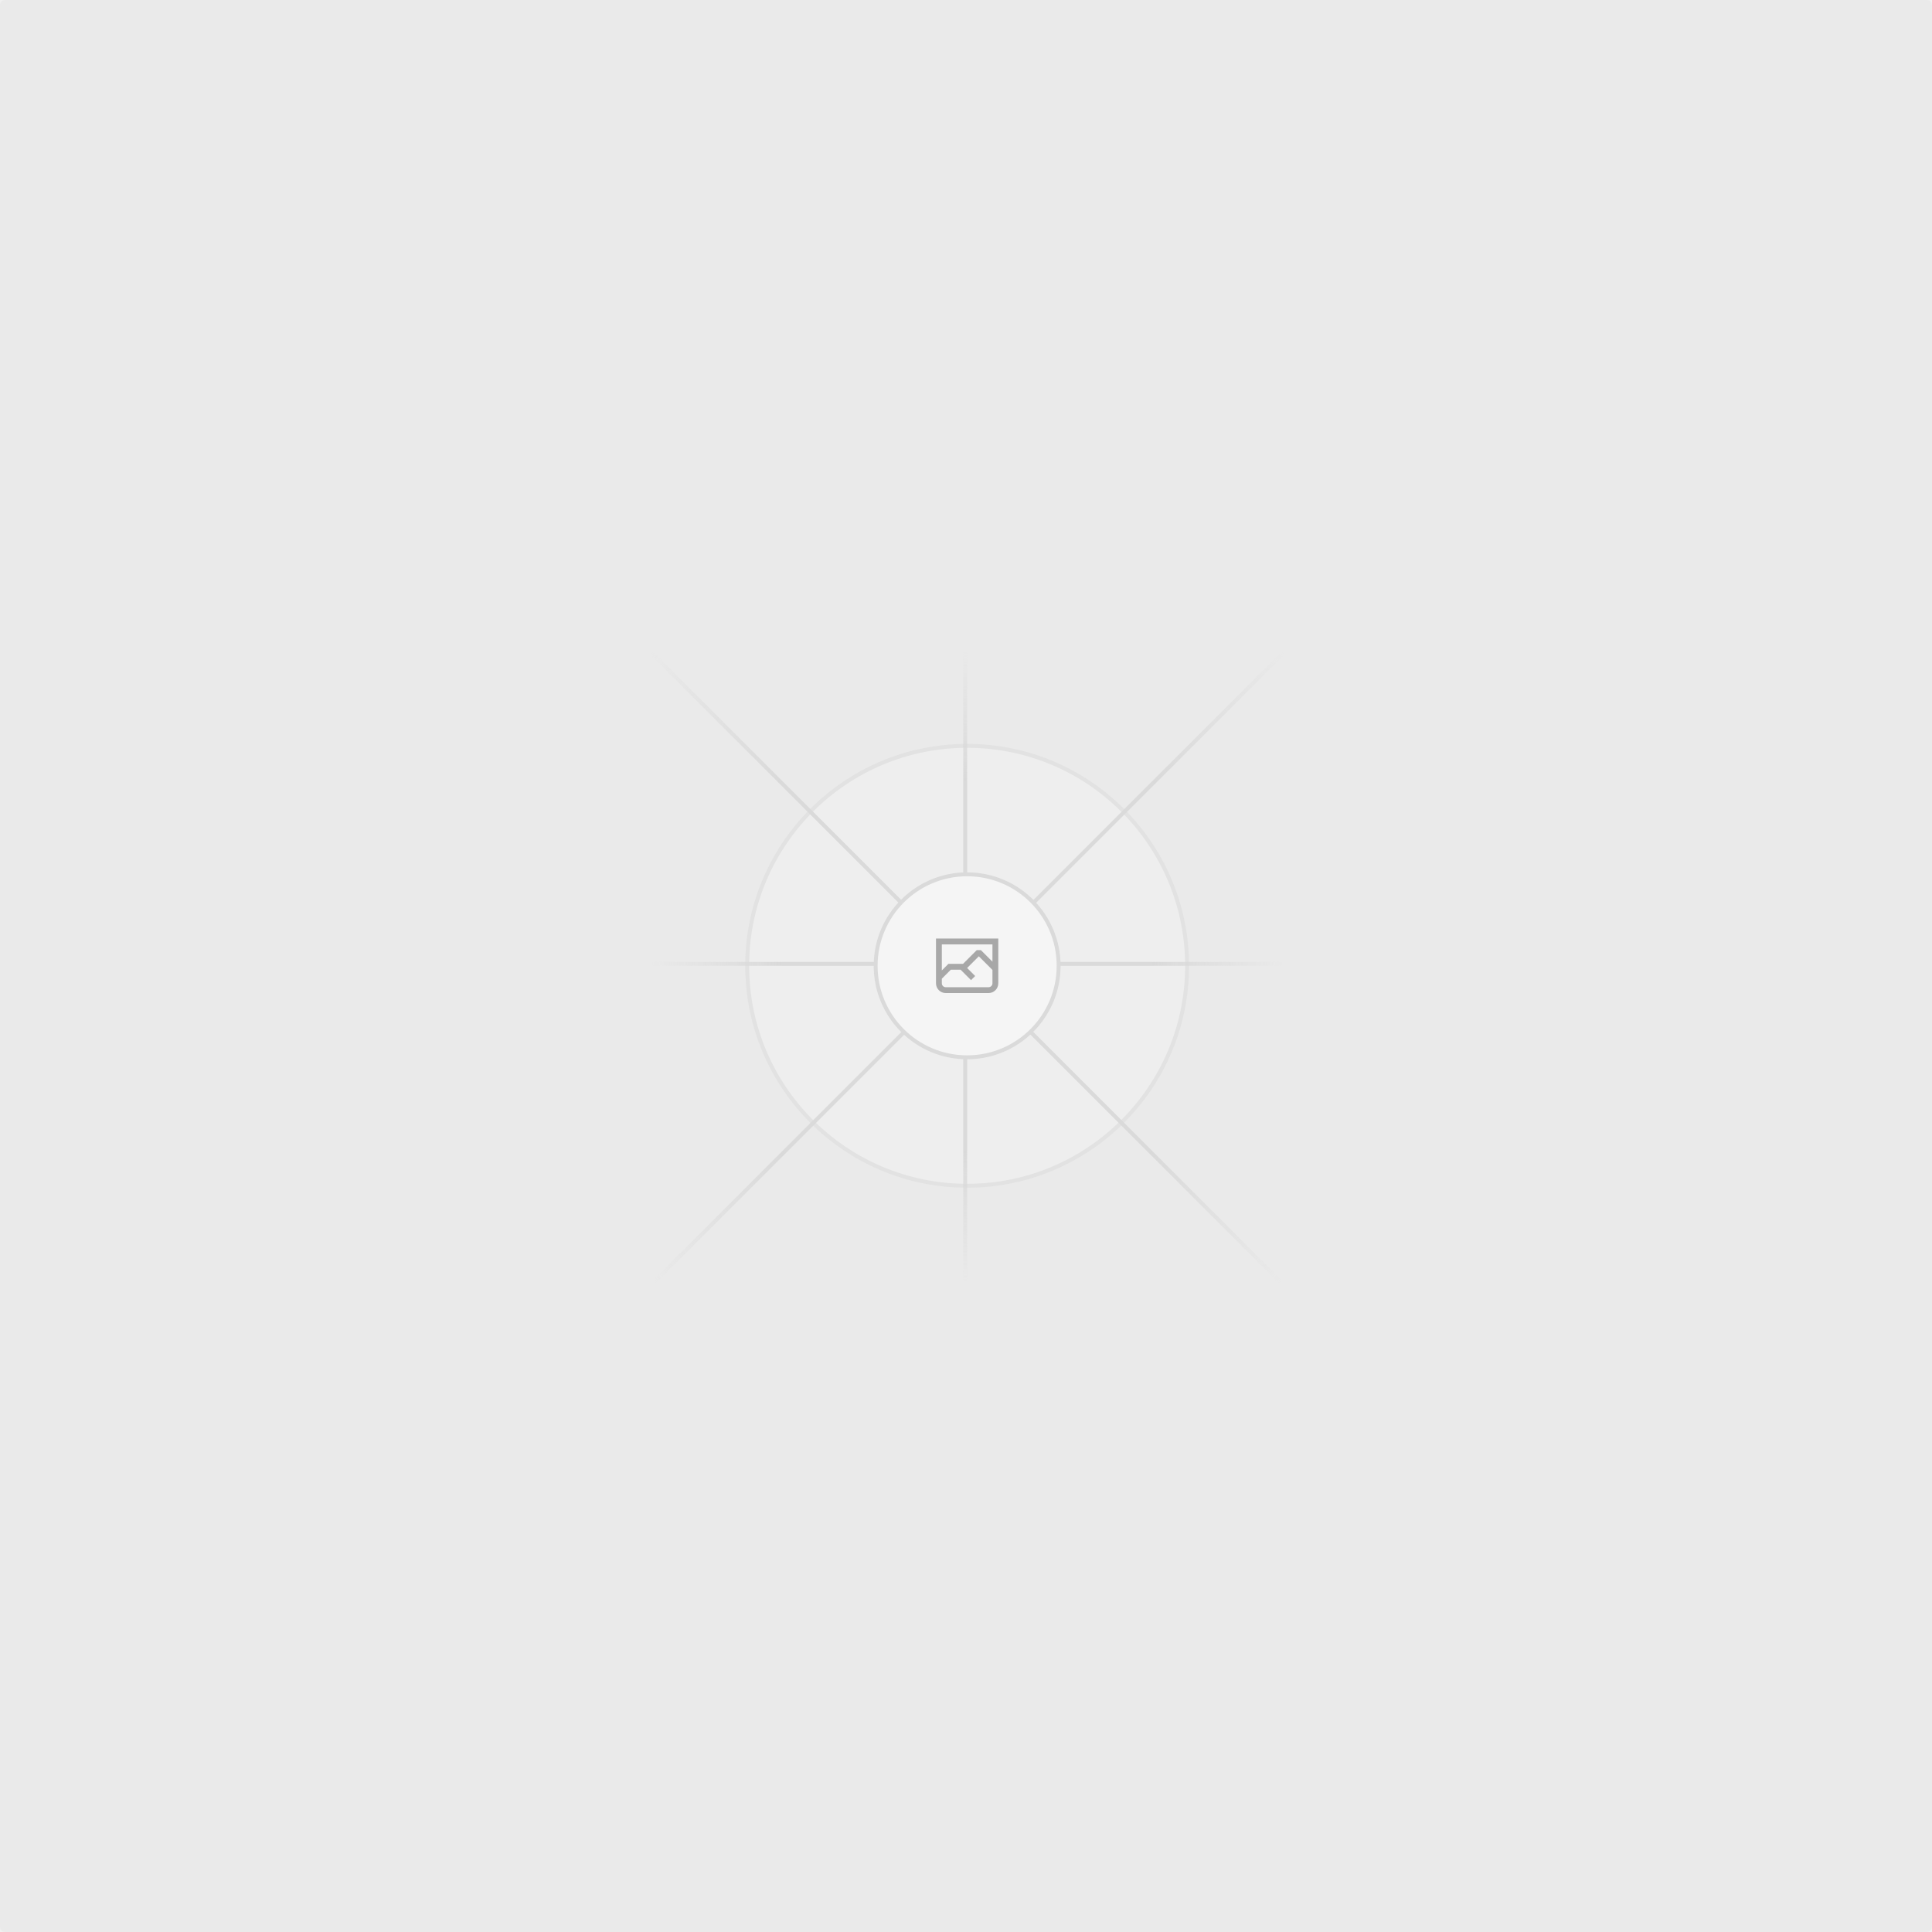
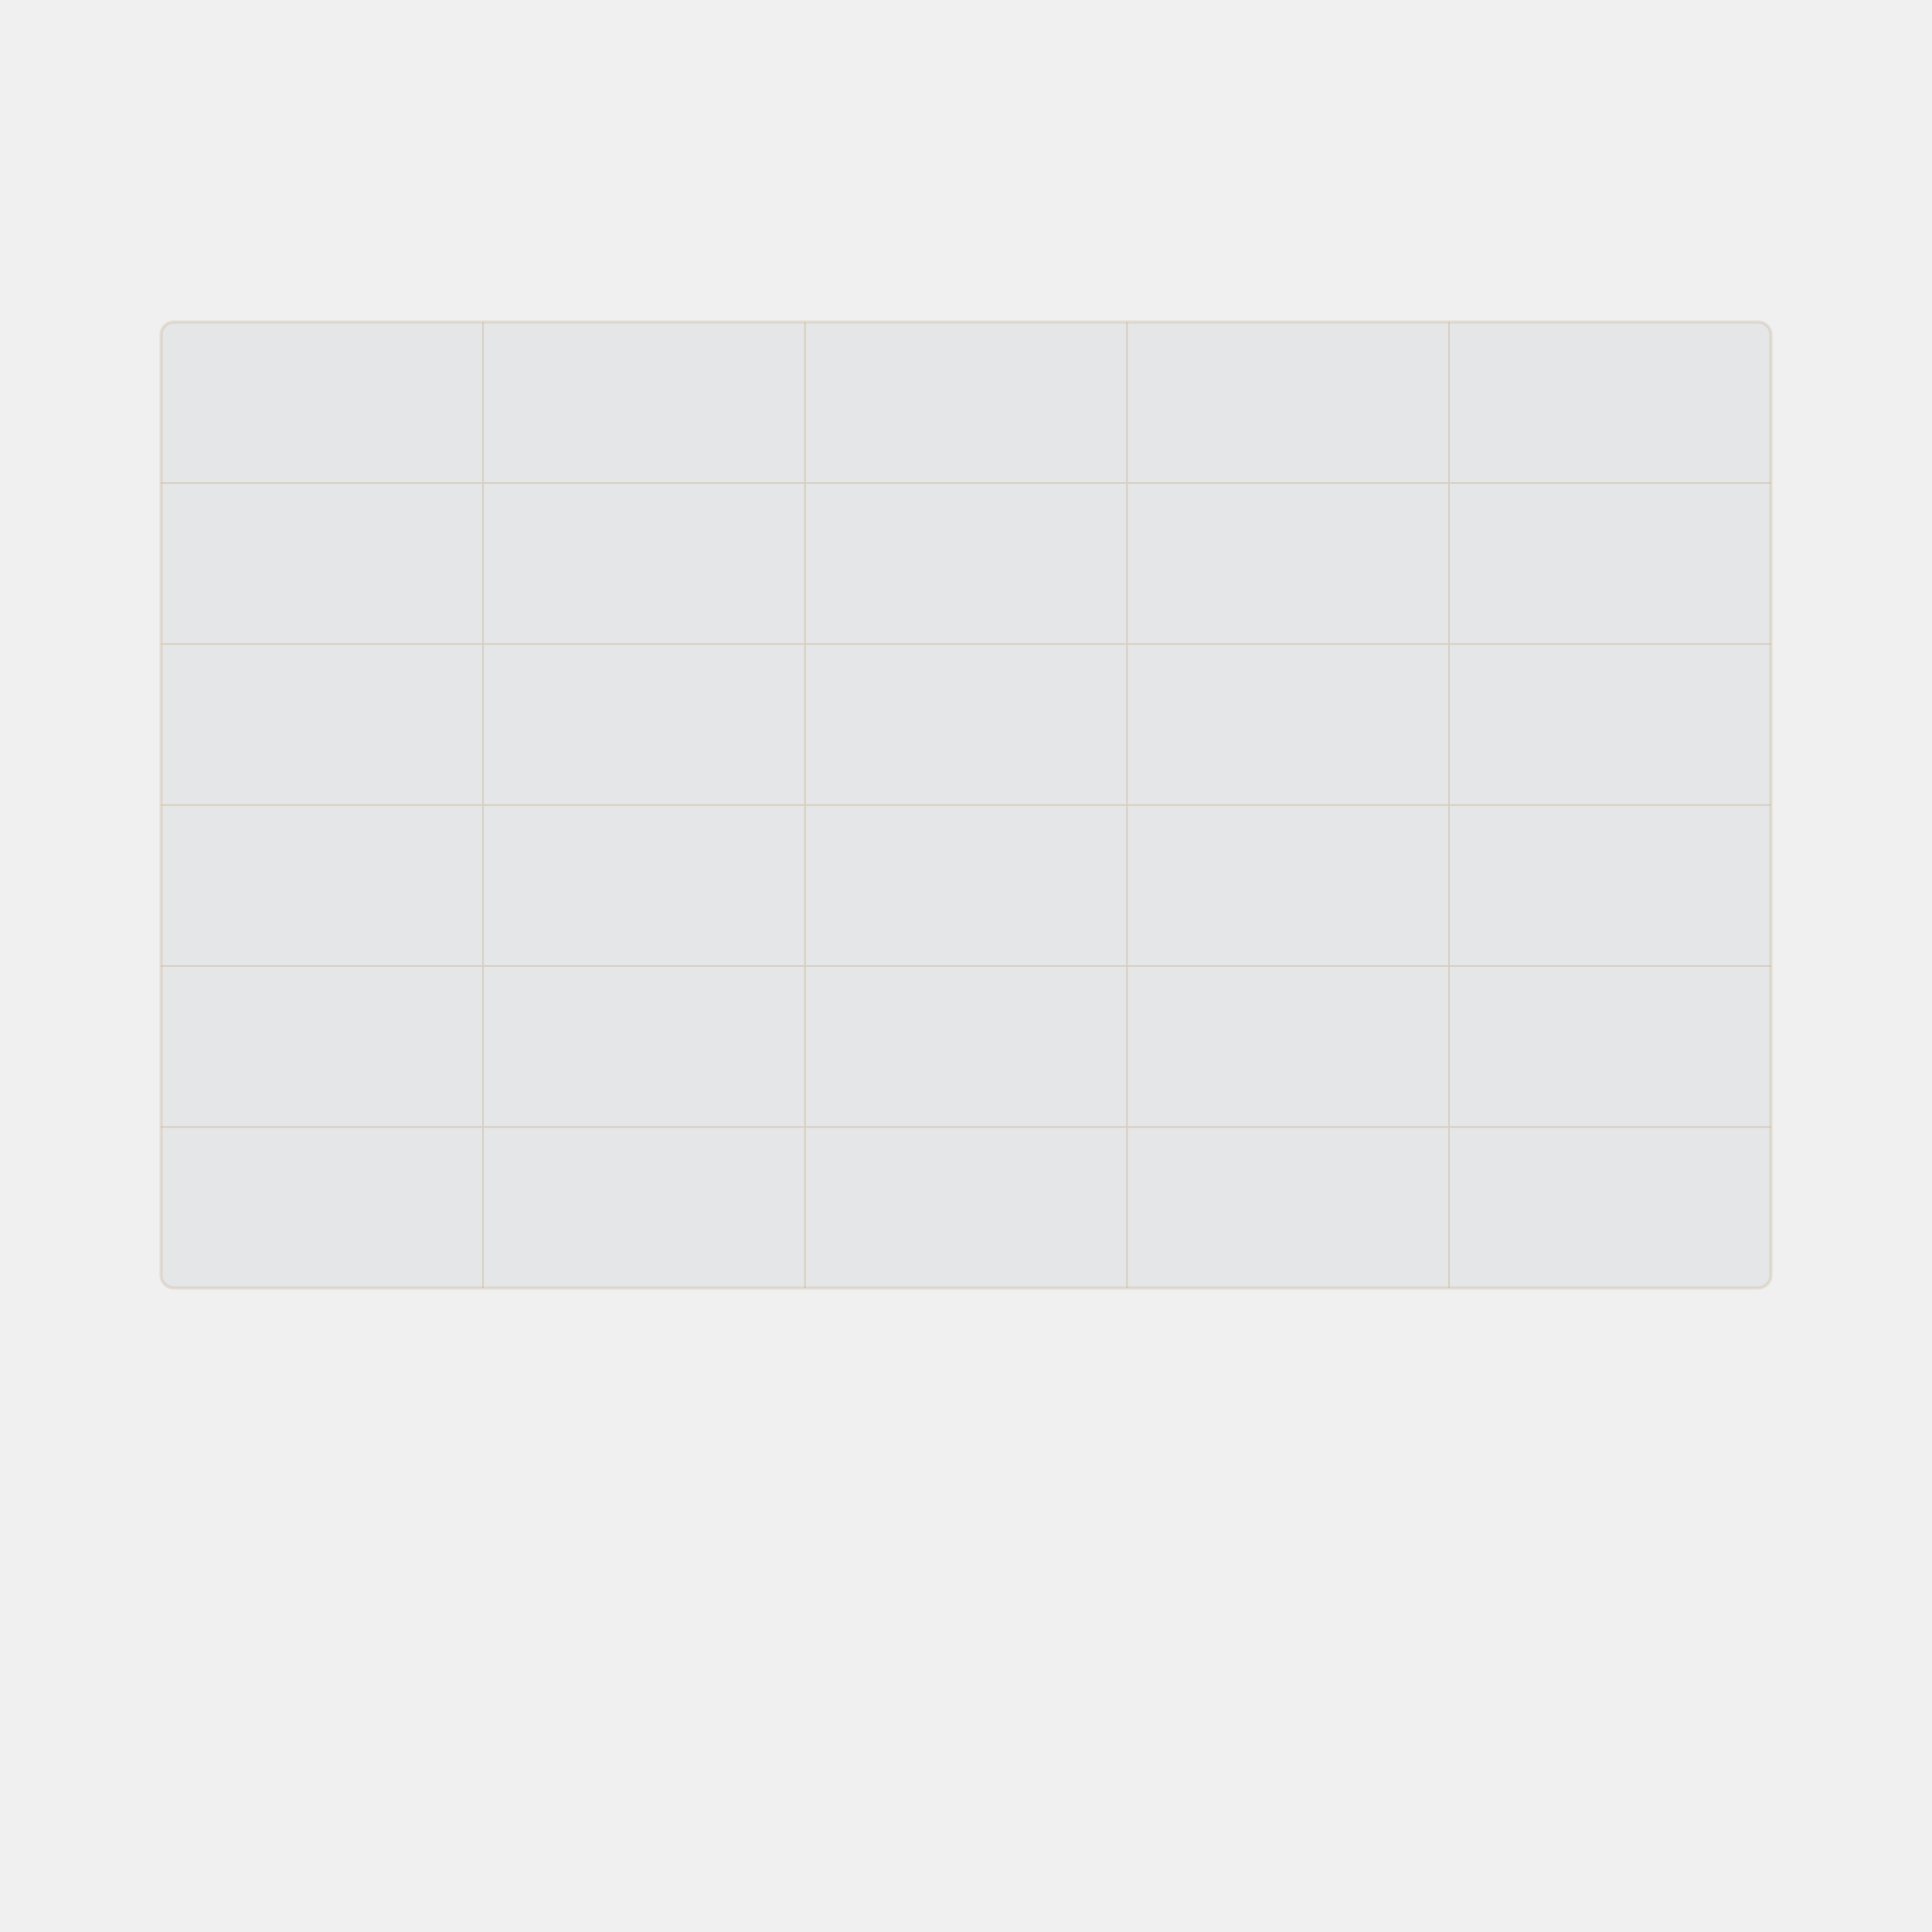
<svg xmlns="http://www.w3.org/2000/svg" width="1200" height="1200" fill="none">
-   <rect width="1200" height="1200" fill="#EAEAEA" rx="3" />
-   <g opacity=".5">
-     <g opacity=".5">
-       <path fill="#FAFAFA" d="M600.709 736.5c-75.454 0-136.621-61.167-136.621-136.62 0-75.454 61.167-136.621 136.621-136.621 75.453 0 136.62 61.167 136.62 136.621 0 75.453-61.167 136.62-136.62 136.62Z" />
-       <path stroke="#C9C9C9" stroke-width="2.418" d="M600.709 736.5c-75.454 0-136.621-61.167-136.621-136.62 0-75.454 61.167-136.621 136.621-136.621 75.453 0 136.62 61.167 136.62 136.621 0 75.453-61.167 136.62-136.62 136.62Z" />
-     </g>
-     <path stroke="url(#a)" stroke-width="2.418" d="M0-1.209h553.581" transform="scale(1 -1) rotate(45 1163.11 91.165)" />
-     <path stroke="url(#b)" stroke-width="2.418" d="M404.846 598.671h391.726" />
-     <path stroke="url(#c)" stroke-width="2.418" d="M599.5 795.742V404.017" />
-     <path stroke="url(#d)" stroke-width="2.418" d="m795.717 796.597-391.441-391.44" />
-     <path fill="#fff" d="M600.709 656.704c-31.384 0-56.825-25.441-56.825-56.824 0-31.384 25.441-56.825 56.825-56.825 31.383 0 56.824 25.441 56.824 56.825 0 31.383-25.441 56.824-56.824 56.824Z" />
-     <g clip-path="url(#e)">
-       <path fill="#666" fill-rule="evenodd" d="M616.426 586.58h-31.434v16.176l3.553-3.554.531-.531h9.068l.074-.074 8.463-8.463h2.565l7.18 7.181V586.58Zm-15.715 14.654 3.698 3.699 1.283 1.282-2.565 2.565-1.282-1.283-5.2-5.199h-6.066l-5.514 5.514-.073.073v2.876a2.418 2.418 0 0 0 2.418 2.418h26.598a2.418 2.418 0 0 0 2.418-2.418v-8.317l-8.463-8.463-7.181 7.181-.071.072Zm-19.347 5.442v4.085a6.045 6.045 0 0 0 6.046 6.045h26.598a6.044 6.044 0 0 0 6.045-6.045v-7.108l1.356-1.355-1.282-1.283-.074-.073v-17.989h-38.689v23.43l-.146.146.146.147Z" clip-rule="evenodd" />
-     </g>
-     <path stroke="#C9C9C9" stroke-width="2.418" d="M600.709 656.704c-31.384 0-56.825-25.441-56.825-56.824 0-31.384 25.441-56.825 56.825-56.825 31.383 0 56.824 25.441 56.824 56.825 0 31.383-25.441 56.824-56.824 56.824Z" />
+   <style>
+     @media (prefers-color-scheme: light) {
+       .background { fill: #F8FAFC; }
+       .chart-line { stroke: #0B1F3A; }
+       .accent { fill: #B79A67; }
+       .text { fill: #64748B; }
+     }
+     @media (prefers-color-scheme: dark) {
+       .background { fill: #0F172A; }
+       .chart-line { stroke: #E2E8F0; }
+       .accent { fill: #B79A67; }
+       .text { fill: #94A3B8; }
+     }
+   </style>
+   <rect width="1200" height="1200" class="background" rx="12" />
+   <rect x="100" y="200" width="1000" height="600" rx="8" fill="rgba(11, 31, 58, 0.05)" stroke="rgba(183, 154, 103, 0.2)" stroke-width="2" />
+   <g opacity="0.3">
+     <path d="M100 300 L1100 300" stroke="#B79A67" stroke-width="1" />
+     <path d="M100 400 L1100 400" stroke="#B79A67" stroke-width="1" />
+     <path d="M100 500 L1100 500" stroke="#B79A67" stroke-width="1" />
+     <path d="M100 600 L1100 600" stroke="#B79A67" stroke-width="1" />
+     <path d="M100 700 L1100 700" stroke="#B79A67" stroke-width="1" />
+     <path d="M300 200 L300 800" stroke="#B79A67" stroke-width="1" />
+     <path d="M500 200 L500 800" stroke="#B79A67" stroke-width="1" />
+     <path d="M700 200 L700 800" stroke="#B79A67" stroke-width="1" />
+     <path d="M900 200 L900 800" stroke="#B79A67" stroke-width="1" />
  </g>
-   <defs>
-     <linearGradient id="a" x1="554.061" x2="-.48" y1=".083" y2=".087" gradientUnits="userSpaceOnUse">
-       <stop stop-color="#C9C9C9" stop-opacity="0" />
-       <stop offset=".208" stop-color="#C9C9C9" />
-       <stop offset=".792" stop-color="#C9C9C9" />
-       <stop offset="1" stop-color="#C9C9C9" stop-opacity="0" />
-     </linearGradient>
-     <linearGradient id="b" x1="796.912" x2="404.507" y1="599.963" y2="599.965" gradientUnits="userSpaceOnUse">
-       <stop stop-color="#C9C9C9" stop-opacity="0" />
-       <stop offset=".208" stop-color="#C9C9C9" />
-       <stop offset=".792" stop-color="#C9C9C9" />
-       <stop offset="1" stop-color="#C9C9C9" stop-opacity="0" />
-     </linearGradient>
-     <linearGradient id="c" x1="600.792" x2="600.794" y1="403.677" y2="796.082" gradientUnits="userSpaceOnUse">
-       <stop stop-color="#C9C9C9" stop-opacity="0" />
-       <stop offset=".208" stop-color="#C9C9C9" />
-       <stop offset=".792" stop-color="#C9C9C9" />
-       <stop offset="1" stop-color="#C9C9C9" stop-opacity="0" />
-     </linearGradient>
-     <linearGradient id="d" x1="404.85" x2="796.972" y1="403.903" y2="796.02" gradientUnits="userSpaceOnUse">
-       <stop stop-color="#C9C9C9" stop-opacity="0" />
-       <stop offset=".208" stop-color="#C9C9C9" />
-       <stop offset=".792" stop-color="#C9C9C9" />
-       <stop offset="1" stop-color="#C9C9C9" stop-opacity="0" />
-     </linearGradient>
-     <clipPath id="e">
-       <path fill="#fff" d="M581.364 580.535h38.689v38.689h-38.689z" />
-     </clipPath>
-   </defs>
+   <path d="M150 650 L250 600 L350 680 L450 550 L550 620 L650 520 L750 580 L850 480 L950 540 L1050 460" class="chart-line" stroke-width="4" fill="none" stroke-linecap="round" stroke-linejoin="round" />
+   <g opacity="0.7">
+     <rect x="240" y="590" width="8" height="40" class="accent" />
+     <rect x="340" y="540" width="8" height="60" class="accent" />
+     <rect x="440" y="520" width="8" height="80" class="accent" />
+     <rect x="540" y="480" width="8" height="100" class="accent" />
+     <rect x="640" y="460" width="8" height="120" class="accent" />
+     <rect x="740" y="420" width="8" height="140" class="accent" />
+     <rect x="840" y="400" width="8" height="160" class="accent" />
+     <rect x="940" y="380" width="8" height="180" class="accent" />
+   </g>
+   <g opacity="0.8">
+     <path d="M280 570 L290 560 L300 570 L295 570 L295 585 L285 585 L285 570 Z" class="accent" />
+     <path d="M480 500 L490 490 L500 500 L495 500 L495 515 L485 515 L485 500 Z" class="accent" />
+     <path d="M680 440 L690 430 L700 440 L695 440 L695 455 L685 455 L685 440 Z" class="accent" />
+   </g>
+   <text x="600" y="900" text-anchor="middle" font-family="Arial, sans-serif" font-size="48" font-weight="bold" class="text">차트 데이터</text>
+   <text x="600" y="960" text-anchor="middle" font-family="Arial, sans-serif" font-size="24" class="text">실시간 시세 정보가 여기에 표시됩니다</text>
</svg>
